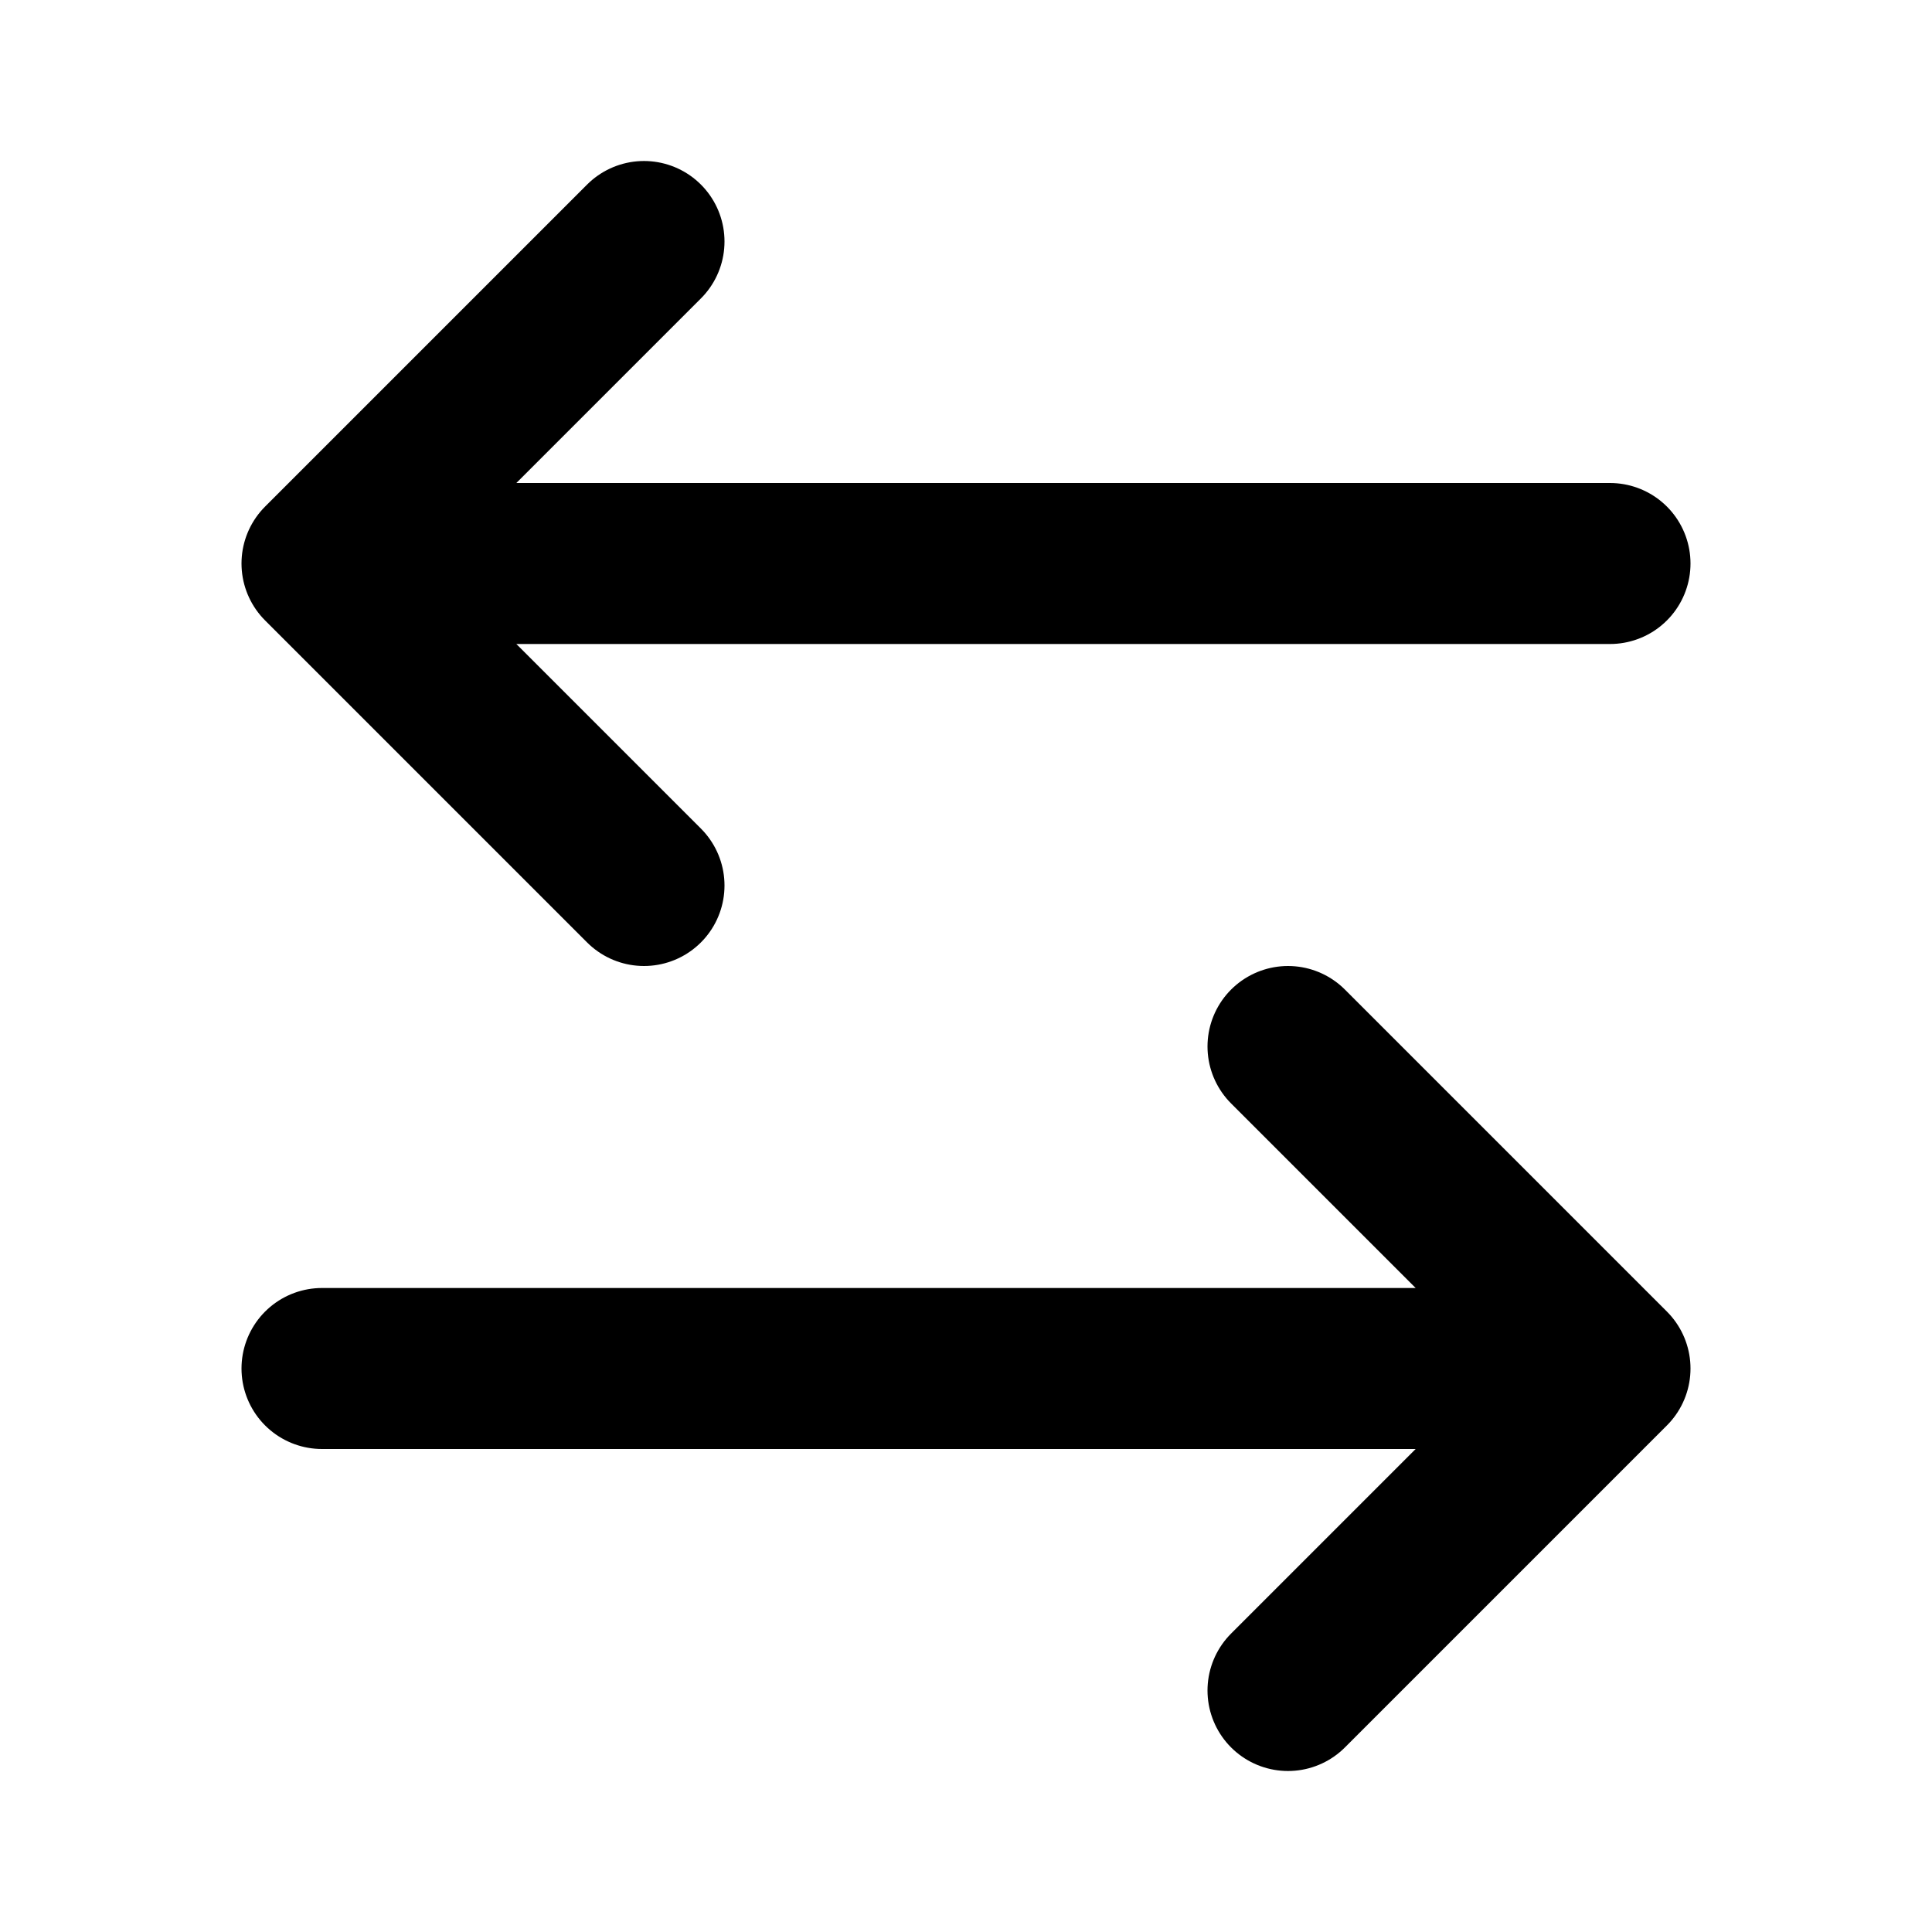
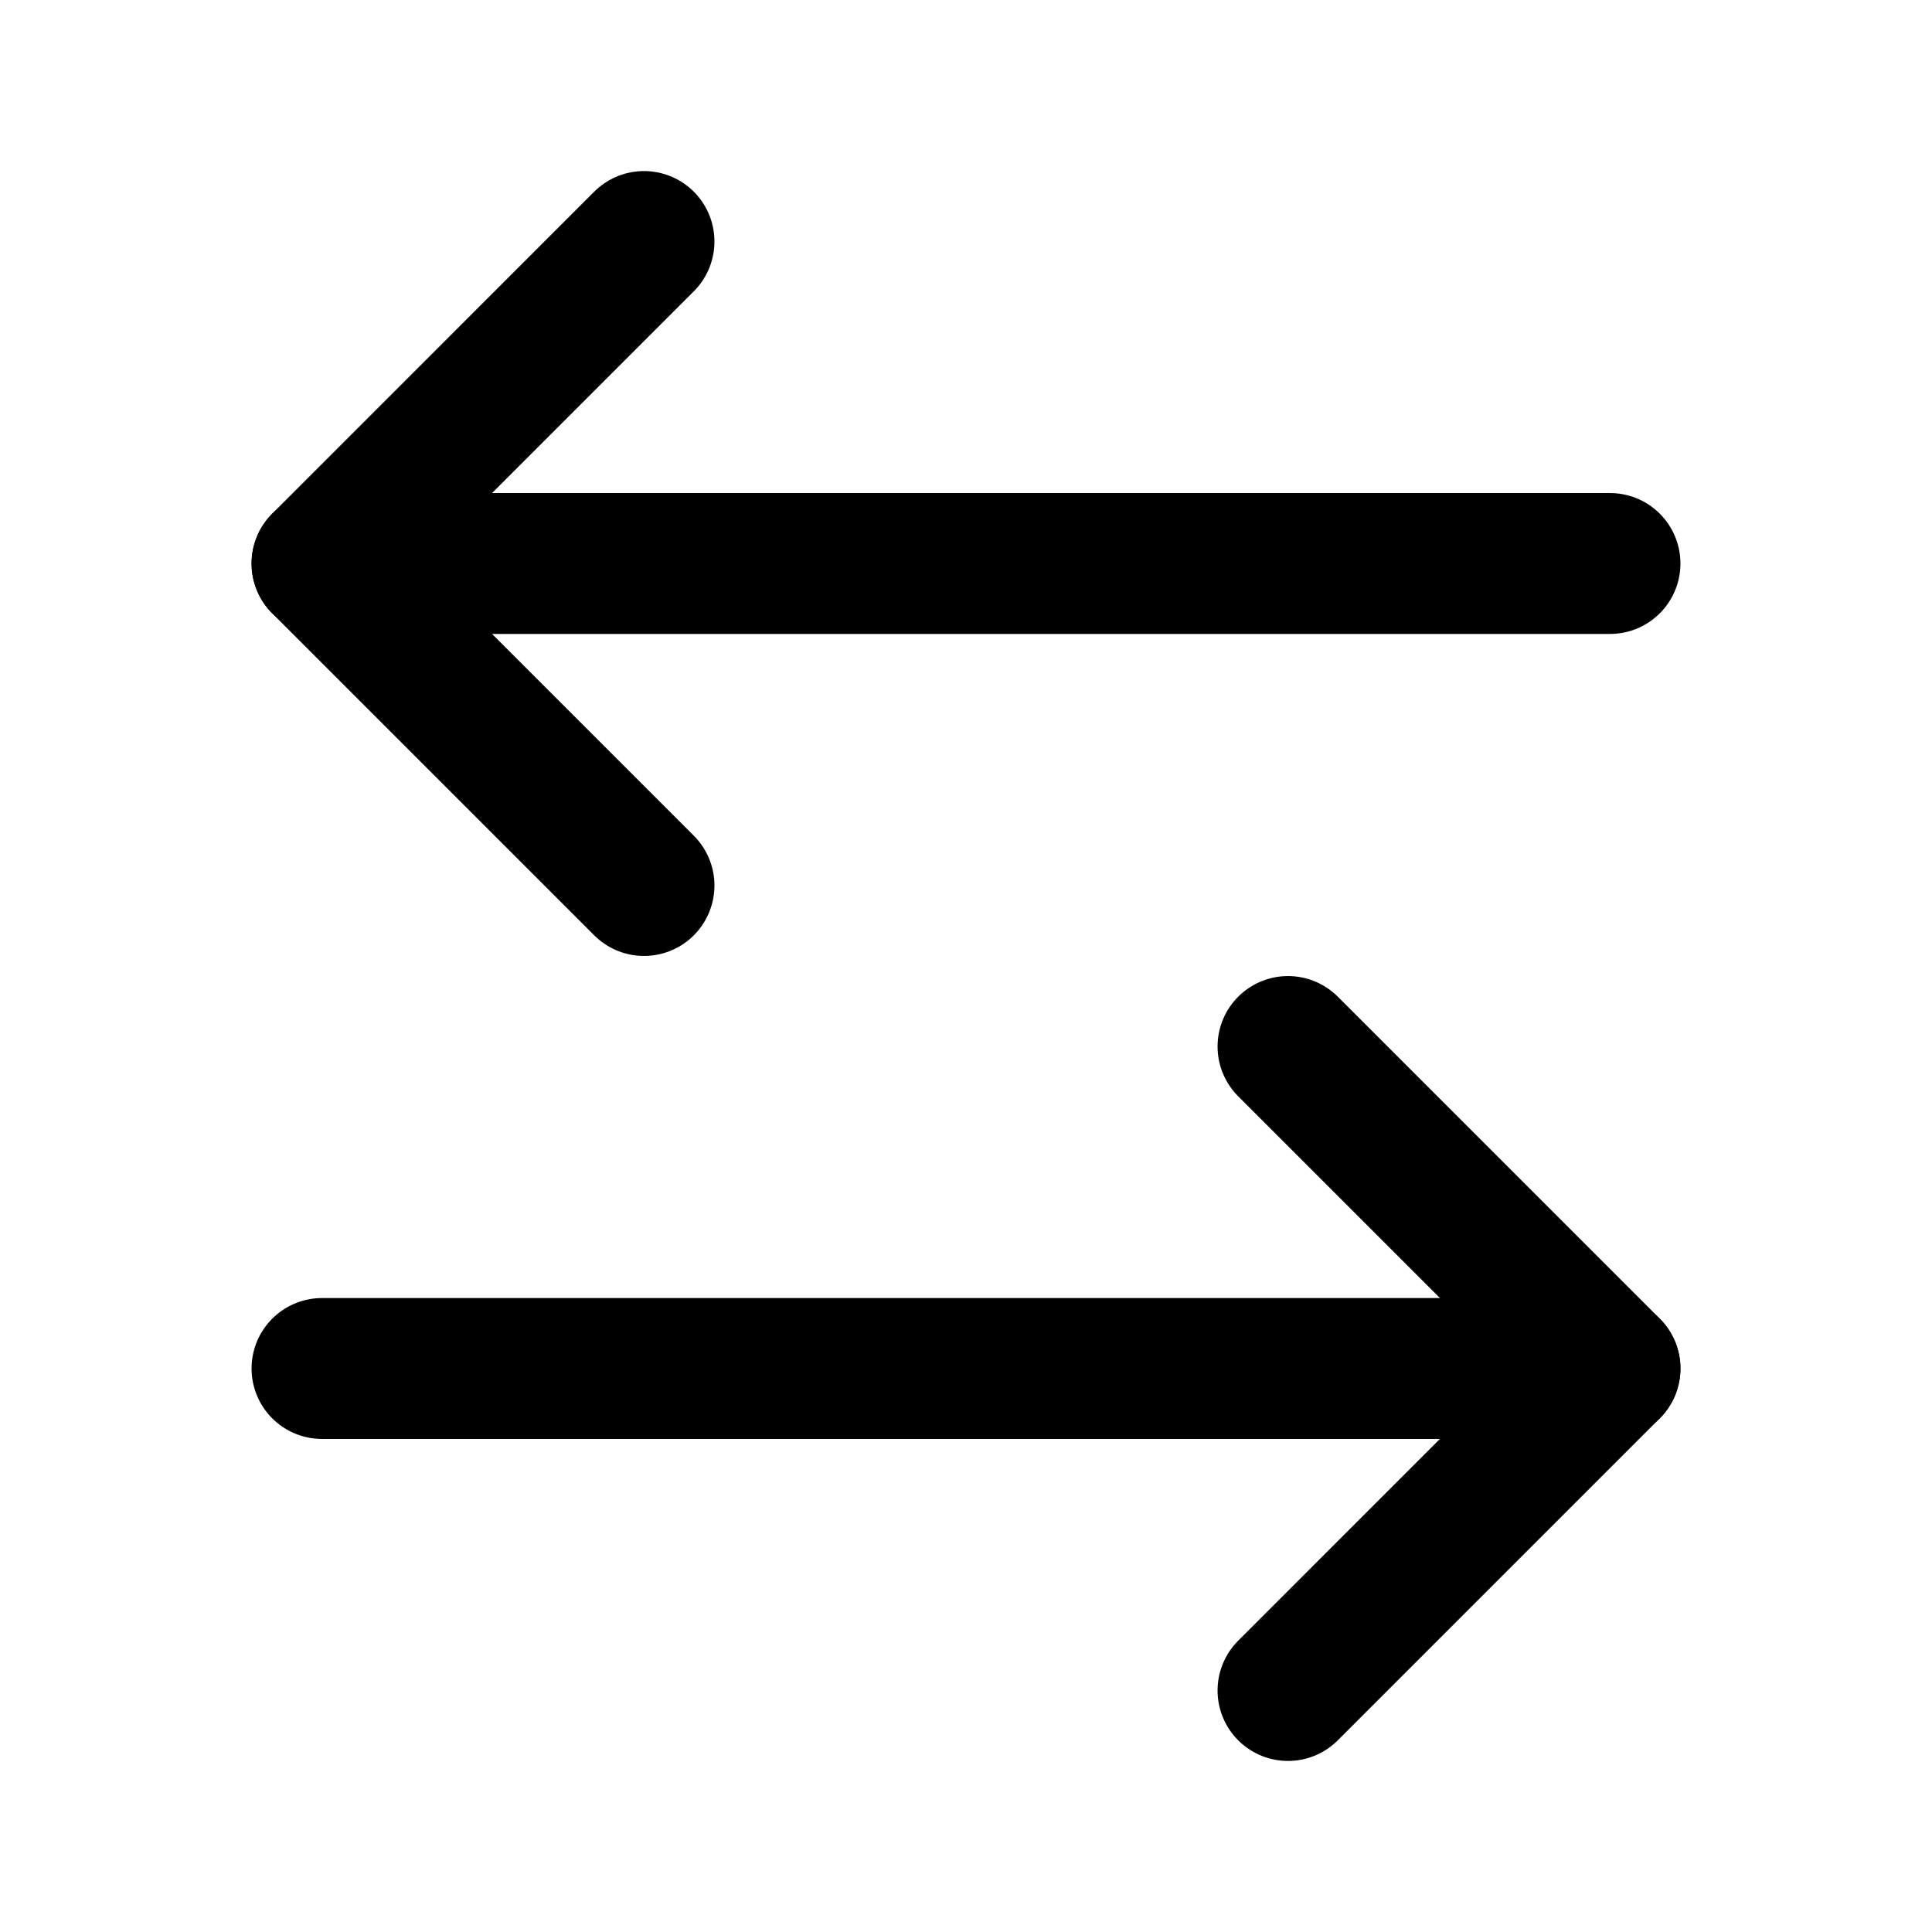
<svg xmlns="http://www.w3.org/2000/svg" width="1em" height="1em" viewBox="0 0 24 24">
-   <path fill="none" stroke="currentColor" stroke-linecap="round" stroke-linejoin="round" stroke-width="2" d="M8 3L4 7l4 4M4 7h16m-4 14l4-4l-4-4m4 4H4" />
+   <g fill="none" stroke="currentColor" stroke-width="1.75" stroke-linecap="round" stroke-linejoin="round">
+     <path d="M8 3 4 7l4 4" />
+     <path d="M4 7h16" />
+     <path d="m16 21 4-4-4-4" />
+     <path d="M20 17H4" />
+   </g>
</svg>
